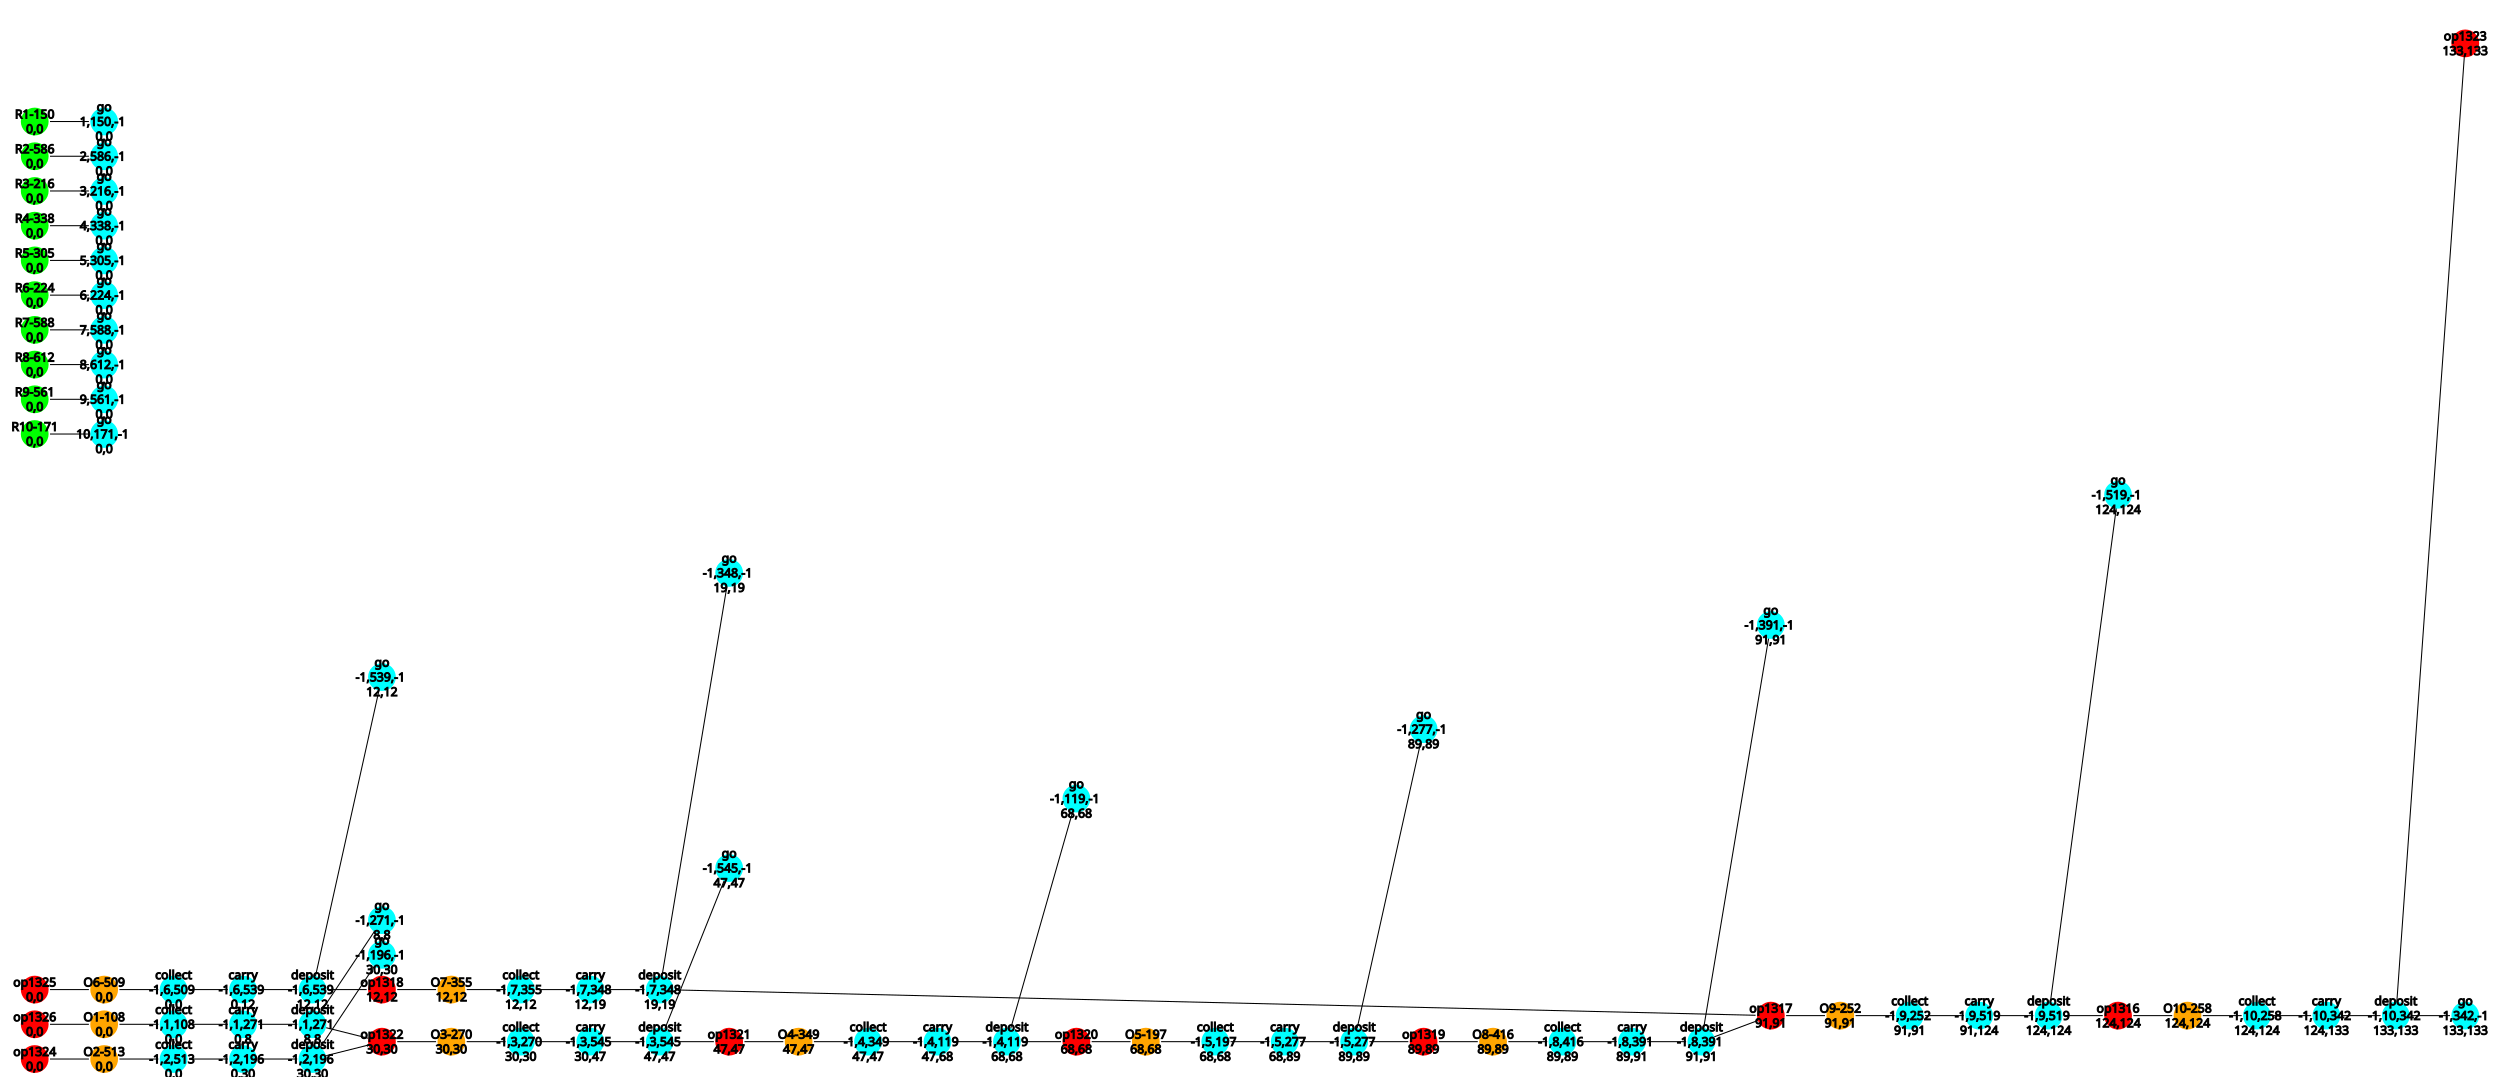
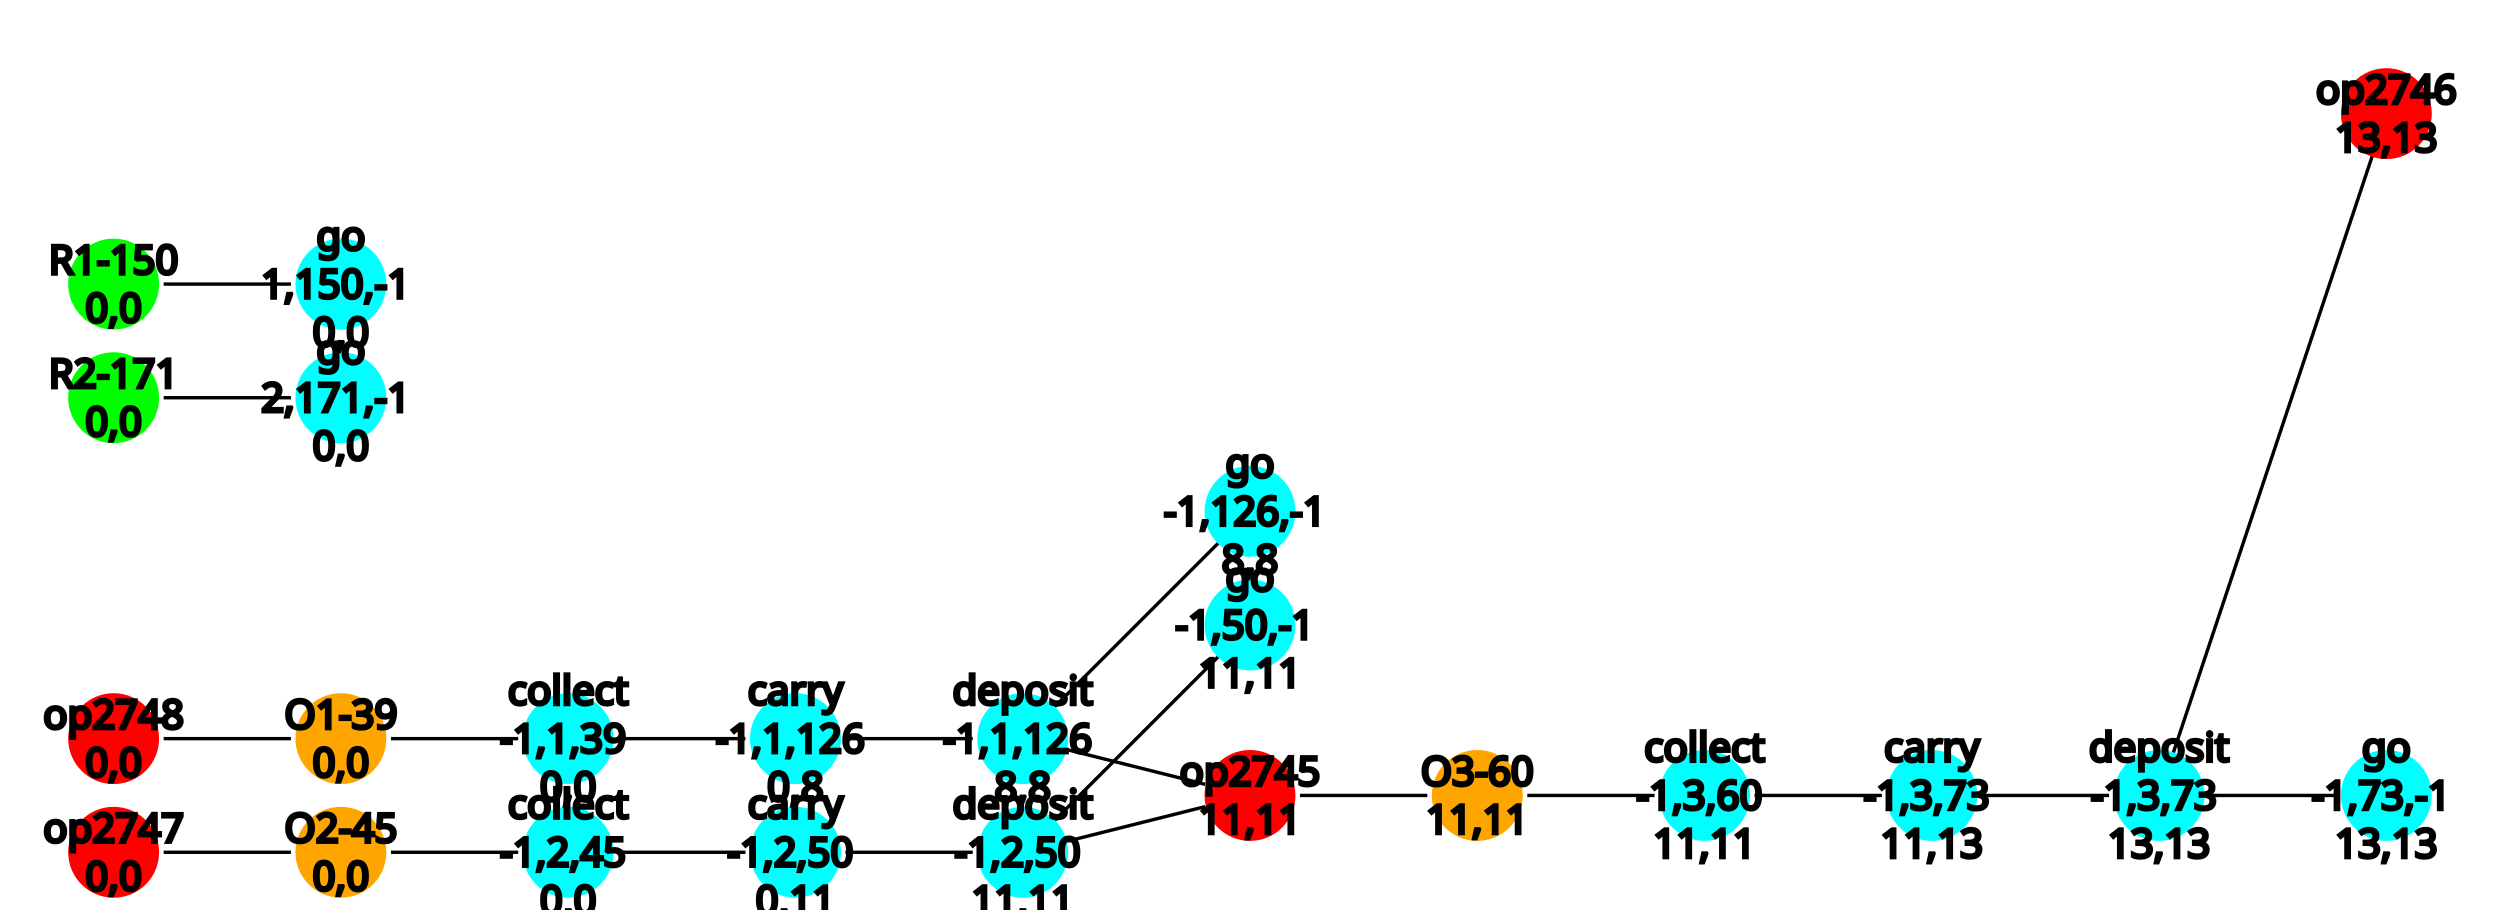
- <svg xmlns="http://www.w3.org/2000/svg" version="1.2" width="720mm" height="310mm" viewBox="0 0 720 310" stroke="none" fill="#000000" stroke-width="0.3" font-size="3.88">
+ <svg xmlns="http://www.w3.org/2000/svg" version="1.2" width="220mm" height="80mm" viewBox="0 0 220 80" stroke="none" fill="#000000" stroke-width="0.3" font-size="3.88">
  <defs>
    <marker id="arrow" markerWidth="15" markerHeight="7" refX="5" refY="3.5" orient="auto" markerUnits="strokeWidth">
      <path d="M0,0 L15,3.5 L0,7 z" stroke="context-stroke" fill="context-stroke" />
    </marker>
  </defs>
-   <g stroke="#000000" id="img-3f3a3d2e-1">
-     <g transform="translate(20,295)">
-       <path fill="none" d="M-5.6,0 L 5.6 0" class="primitive" />
-     </g>
-     <g transform="translate(20,285)">
-       <path fill="none" d="M-5.6,0 L 5.6 0" class="primitive" />
-     </g>
-     <g transform="translate(20,305)">
-       <path fill="none" d="M-5.6,0 L 5.6 0" class="primitive" />
-     </g>
-     <g transform="translate(700,292.5)">
-       <path fill="none" d="M-5.6,0 L 5.6 0" class="primitive" />
-     </g>
-     <g transform="translate(700,152.5)">
-       <path fill="none" d="M-9.84,137.8 L 9.84 -137.8" class="primitive" />
-     </g>
-     <g transform="translate(680,292.5)">
-       <path fill="none" d="M-5.6,0 L 5.6 0" class="primitive" />
-     </g>
-     <g transform="translate(660,292.5)">
-       <path fill="none" d="M-5.6,0 L 5.6 0" class="primitive" />
-     </g>
-     <g transform="translate(100,290)">
-       <path fill="none" d="M-8.61,12.91 L 8.61 -12.91" class="primitive" />
-     </g>
-     <g transform="translate(100,302.5)">
+   <g stroke="#000000" id="img-39bea305-1">
+     <g transform="translate(20,65)">
+       <path fill="none" d="M-5.6,0 L 5.6 0" class="primitive" />
+     </g>
+     <g transform="translate(20,75)">
+       <path fill="none" d="M-5.6,0 L 5.6 0" class="primitive" />
+     </g>
+     <g transform="translate(200,70)">
+       <path fill="none" d="M-5.6,0 L 5.6 0" class="primitive" />
+     </g>
+     <g transform="translate(200,40)">
+       <path fill="none" d="M-9.28,27.83 L 9.28 -27.83" class="primitive" />
+     </g>
+     <g transform="translate(180,70)">
+       <path fill="none" d="M-5.6,0 L 5.6 0" class="primitive" />
+     </g>
+     <g transform="translate(160,70)">
+       <path fill="none" d="M-5.6,0 L 5.6 0" class="primitive" />
+     </g>
+     <g transform="translate(100,65)">
+       <path fill="none" d="M-8.03,8.03 L 8.03 -8.03" class="primitive" />
+     </g>
+     <g transform="translate(100,72.5)">
      <path fill="none" d="M-6.06,1.52 L 6.06 -1.52" class="primitive" />
    </g>
-     <g transform="translate(80,305)">
-       <path fill="none" d="M-5.6,0 L 5.6 0" class="primitive" />
-     </g>
-     <g transform="translate(60,305)">
-       <path fill="none" d="M-5.6,0 L 5.6 0" class="primitive" />
-     </g>
-     <g transform="translate(100,280)">
-       <path fill="none" d="M-8.61,12.91 L 8.61 -12.91" class="primitive" />
-     </g>
-     <g transform="translate(100,297.5)">
+     <g transform="translate(80,75)">
+       <path fill="none" d="M-5.6,0 L 5.6 0" class="primitive" />
+     </g>
+     <g transform="translate(60,75)">
+       <path fill="none" d="M-5.6,0 L 5.6 0" class="primitive" />
+     </g>
+     <g transform="translate(100,55)">
+       <path fill="none" d="M-8.03,8.03 L 8.03 -8.03" class="primitive" />
+     </g>
+     <g transform="translate(100,67.5)">
      <path fill="none" d="M-6.06,-1.52 L 6.06 1.52" class="primitive" />
    </g>
-     <g transform="translate(80,295)">
-       <path fill="none" d="M-5.6,0 L 5.6 0" class="primitive" />
-     </g>
-     <g transform="translate(60,295)">
-       <path fill="none" d="M-5.6,0 L 5.6 0" class="primitive" />
-     </g>
-     <g transform="translate(200,275)">
-       <path fill="none" d="M-9.14,22.84 L 9.14 -22.84" class="primitive" />
-     </g>
-     <g transform="translate(200,300)">
-       <path fill="none" d="M-5.6,0 L 5.6 0" class="primitive" />
-     </g>
-     <g transform="translate(180,300)">
-       <path fill="none" d="M-5.6,0 L 5.6 0" class="primitive" />
-     </g>
-     <g transform="translate(160,300)">
-       <path fill="none" d="M-5.6,0 L 5.6 0" class="primitive" />
-     </g>
-     <g transform="translate(300,265)">
-       <path fill="none" d="M-9.38,32.82 L 9.38 -32.82" class="primitive" />
-     </g>
-     <g transform="translate(300,300)">
-       <path fill="none" d="M-5.6,0 L 5.6 0" class="primitive" />
-     </g>
-     <g transform="translate(280,300)">
-       <path fill="none" d="M-5.6,0 L 5.6 0" class="primitive" />
-     </g>
-     <g transform="translate(260,300)">
-       <path fill="none" d="M-5.6,0 L 5.6 0" class="primitive" />
-     </g>
-     <g transform="translate(400,255)">
-       <path fill="none" d="M-9.51,42.81 L 9.51 -42.81" class="primitive" />
-     </g>
-     <g transform="translate(400,300)">
-       <path fill="none" d="M-5.6,0 L 5.6 0" class="primitive" />
-     </g>
-     <g transform="translate(380,300)">
-       <path fill="none" d="M-5.6,0 L 5.6 0" class="primitive" />
-     </g>
-     <g transform="translate(360,300)">
-       <path fill="none" d="M-5.6,0 L 5.6 0" class="primitive" />
-     </g>
-     <g transform="translate(100,240)">
-       <path fill="none" d="M-9.51,42.81 L 9.51 -42.81" class="primitive" />
-     </g>
-     <g transform="translate(100,285)">
-       <path fill="none" d="M-5.6,0 L 5.6 0" class="primitive" />
-     </g>
-     <g transform="translate(80,285)">
-       <path fill="none" d="M-5.6,0 L 5.6 0" class="primitive" />
-     </g>
-     <g transform="translate(60,285)">
-       <path fill="none" d="M-5.6,0 L 5.6 0" class="primitive" />
-     </g>
-     <g transform="translate(500,240)">
-       <path fill="none" d="M-9.63,57.81 L 9.63 -57.81" class="primitive" />
-     </g>
-     <g transform="translate(500,296.25)">
-       <path fill="none" d="M-6.48,2.43 L 6.48 -2.43" class="primitive" />
-     </g>
-     <g transform="translate(480,300)">
-       <path fill="none" d="M-5.6,0 L 5.6 0" class="primitive" />
-     </g>
-     <g transform="translate(460,300)">
-       <path fill="none" d="M-5.6,0 L 5.6 0" class="primitive" />
-     </g>
-     <g transform="translate(200,225)">
-       <path fill="none" d="M-9.63,57.81 L 9.63 -57.81" class="primitive" />
-     </g>
-     <g transform="translate(350,288.75)">
-       <path fill="none" d="M-155.6,-3.65 L 155.6 3.65" class="primitive" />
-     </g>
-     <g transform="translate(180,285)">
-       <path fill="none" d="M-5.6,0 L 5.6 0" class="primitive" />
-     </g>
-     <g transform="translate(160,285)">
-       <path fill="none" d="M-5.6,0 L 5.6 0" class="primitive" />
-     </g>
-     <g transform="translate(600,217.5)">
-       <path fill="none" d="M-9.71,72.8 L 9.71 -72.8" class="primitive" />
-     </g>
-     <g transform="translate(600,292.5)">
-       <path fill="none" d="M-5.6,0 L 5.6 0" class="primitive" />
-     </g>
-     <g transform="translate(580,292.5)">
-       <path fill="none" d="M-5.6,0 L 5.6 0" class="primitive" />
-     </g>
-     <g transform="translate(560,292.5)">
-       <path fill="none" d="M-5.6,0 L 5.6 0" class="primitive" />
-     </g>
-     <g transform="translate(20,125)">
-       <path fill="none" d="M-5.6,0 L 5.6 0" class="primitive" />
-     </g>
-     <g transform="translate(20,115)">
-       <path fill="none" d="M-5.6,0 L 5.6 0" class="primitive" />
-     </g>
-     <g transform="translate(20,105)">
-       <path fill="none" d="M-5.6,0 L 5.6 0" class="primitive" />
-     </g>
-     <g transform="translate(20,95)">
-       <path fill="none" d="M-5.6,0 L 5.6 0" class="primitive" />
-     </g>
-     <g transform="translate(20,85)">
-       <path fill="none" d="M-5.6,0 L 5.6 0" class="primitive" />
-     </g>
-     <g transform="translate(20,75)">
-       <path fill="none" d="M-5.6,0 L 5.6 0" class="primitive" />
-     </g>
-     <g transform="translate(20,65)">
-       <path fill="none" d="M-5.6,0 L 5.6 0" class="primitive" />
-     </g>
-     <g transform="translate(20,55)">
-       <path fill="none" d="M-5.6,0 L 5.6 0" class="primitive" />
-     </g>
-     <g transform="translate(20,45)">
+     <g transform="translate(80,65)">
+       <path fill="none" d="M-5.6,0 L 5.6 0" class="primitive" />
+     </g>
+     <g transform="translate(60,65)">
      <path fill="none" d="M-5.6,0 L 5.6 0" class="primitive" />
    </g>
    <g transform="translate(20,35)">
      <path fill="none" d="M-5.6,0 L 5.6 0" class="primitive" />
    </g>
-     <g transform="translate(640,292.5)">
-       <path fill="none" d="M-5.6,0 L 5.6 0" class="primitive" />
-     </g>
-     <g transform="translate(540,292.5)">
-       <path fill="none" d="M-5.6,0 L 5.6 0" class="primitive" />
-     </g>
-     <g transform="translate(440,300)">
-       <path fill="none" d="M-5.6,0 L 5.6 0" class="primitive" />
-     </g>
-     <g transform="translate(140,285)">
-       <path fill="none" d="M-5.6,0 L 5.6 0" class="primitive" />
-     </g>
-     <g transform="translate(40,285)">
-       <path fill="none" d="M-5.6,0 L 5.6 0" class="primitive" />
-     </g>
-     <g transform="translate(340,300)">
-       <path fill="none" d="M-5.6,0 L 5.6 0" class="primitive" />
-     </g>
-     <g transform="translate(240,300)">
-       <path fill="none" d="M-5.6,0 L 5.6 0" class="primitive" />
-     </g>
-     <g transform="translate(140,300)">
-       <path fill="none" d="M-5.6,0 L 5.6 0" class="primitive" />
-     </g>
-     <g transform="translate(40,305)">
-       <path fill="none" d="M-5.6,0 L 5.6 0" class="primitive" />
-     </g>
-     <g transform="translate(40,295)">
-       <path fill="none" d="M-5.6,0 L 5.6 0" class="primitive" />
-     </g>
-     <g transform="translate(120,300)">
-       <path fill="none" d="M-5.6,0 L 5.6 0" class="primitive" />
-     </g>
-     <g transform="translate(220,300)">
-       <path fill="none" d="M-5.6,0 L 5.6 0" class="primitive" />
-     </g>
-     <g transform="translate(320,300)">
-       <path fill="none" d="M-5.6,0 L 5.6 0" class="primitive" />
-     </g>
-     <g transform="translate(420,300)">
-       <path fill="none" d="M-5.6,0 L 5.6 0" class="primitive" />
-     </g>
-     <g transform="translate(120,285)">
-       <path fill="none" d="M-5.6,0 L 5.6 0" class="primitive" />
-     </g>
-     <g transform="translate(520,292.5)">
-       <path fill="none" d="M-5.6,0 L 5.6 0" class="primitive" />
-     </g>
-     <g transform="translate(620,292.5)">
-       <path fill="none" d="M-5.6,0 L 5.6 0" class="primitive" />
-     </g>
-   </g>
-   <g fill="#FF0000" id="img-3f3a3d2e-2">
-     <g transform="translate(10,295)">
-       <circle cx="0" cy="0" r="4" class="primitive" />
-     </g>
-   </g>
-   <g fill="#FF0000" id="img-3f3a3d2e-3">
-     <g transform="translate(10,285)">
-       <circle cx="0" cy="0" r="4" class="primitive" />
-     </g>
-   </g>
-   <g fill="#FF0000" id="img-3f3a3d2e-4">
-     <g transform="translate(10,305)">
-       <circle cx="0" cy="0" r="4" class="primitive" />
-     </g>
-   </g>
-   <g fill="#00FFFF" id="img-3f3a3d2e-5">
-     <g transform="translate(710,292.5)">
-       <circle cx="0" cy="0" r="4" class="primitive" />
-     </g>
-   </g>
-   <g fill="#00FFFF" id="img-3f3a3d2e-6">
-     <g transform="translate(690,292.5)">
-       <circle cx="0" cy="0" r="4" class="primitive" />
-     </g>
-   </g>
-   <g fill="#00FFFF" id="img-3f3a3d2e-7">
-     <g transform="translate(670,292.5)">
-       <circle cx="0" cy="0" r="4" class="primitive" />
-     </g>
-   </g>
-   <g fill="#00FFFF" id="img-3f3a3d2e-8">
-     <g transform="translate(650,292.5)">
-       <circle cx="0" cy="0" r="4" class="primitive" />
-     </g>
-   </g>
-   <g fill="#00FFFF" id="img-3f3a3d2e-9">
-     <g transform="translate(110,275)">
-       <circle cx="0" cy="0" r="4" class="primitive" />
-     </g>
-   </g>
-   <g fill="#00FFFF" id="img-3f3a3d2e-10">
-     <g transform="translate(90,305)">
-       <circle cx="0" cy="0" r="4" class="primitive" />
-     </g>
-   </g>
-   <g fill="#00FFFF" id="img-3f3a3d2e-11">
-     <g transform="translate(70,305)">
-       <circle cx="0" cy="0" r="4" class="primitive" />
-     </g>
-   </g>
-   <g fill="#00FFFF" id="img-3f3a3d2e-12">
-     <g transform="translate(50,305)">
-       <circle cx="0" cy="0" r="4" class="primitive" />
-     </g>
-   </g>
-   <g fill="#00FFFF" id="img-3f3a3d2e-13">
-     <g transform="translate(110,265)">
-       <circle cx="0" cy="0" r="4" class="primitive" />
-     </g>
-   </g>
-   <g fill="#00FFFF" id="img-3f3a3d2e-14">
-     <g transform="translate(90,295)">
-       <circle cx="0" cy="0" r="4" class="primitive" />
-     </g>
-   </g>
-   <g fill="#00FFFF" id="img-3f3a3d2e-15">
-     <g transform="translate(70,295)">
-       <circle cx="0" cy="0" r="4" class="primitive" />
-     </g>
-   </g>
-   <g fill="#00FFFF" id="img-3f3a3d2e-16">
-     <g transform="translate(50,295)">
-       <circle cx="0" cy="0" r="4" class="primitive" />
-     </g>
-   </g>
-   <g fill="#00FFFF" id="img-3f3a3d2e-17">
-     <g transform="translate(210,250)">
-       <circle cx="0" cy="0" r="4" class="primitive" />
-     </g>
-   </g>
-   <g fill="#00FFFF" id="img-3f3a3d2e-18">
-     <g transform="translate(190,300)">
-       <circle cx="0" cy="0" r="4" class="primitive" />
-     </g>
-   </g>
-   <g fill="#00FFFF" id="img-3f3a3d2e-19">
-     <g transform="translate(170,300)">
-       <circle cx="0" cy="0" r="4" class="primitive" />
-     </g>
-   </g>
-   <g fill="#00FFFF" id="img-3f3a3d2e-20">
-     <g transform="translate(150,300)">
-       <circle cx="0" cy="0" r="4" class="primitive" />
-     </g>
-   </g>
-   <g fill="#00FFFF" id="img-3f3a3d2e-21">
-     <g transform="translate(310,230)">
-       <circle cx="0" cy="0" r="4" class="primitive" />
-     </g>
-   </g>
-   <g fill="#00FFFF" id="img-3f3a3d2e-22">
-     <g transform="translate(290,300)">
-       <circle cx="0" cy="0" r="4" class="primitive" />
-     </g>
-   </g>
-   <g fill="#00FFFF" id="img-3f3a3d2e-23">
-     <g transform="translate(270,300)">
-       <circle cx="0" cy="0" r="4" class="primitive" />
-     </g>
-   </g>
-   <g fill="#00FFFF" id="img-3f3a3d2e-24">
-     <g transform="translate(250,300)">
-       <circle cx="0" cy="0" r="4" class="primitive" />
-     </g>
-   </g>
-   <g fill="#00FFFF" id="img-3f3a3d2e-25">
-     <g transform="translate(410,210)">
-       <circle cx="0" cy="0" r="4" class="primitive" />
-     </g>
-   </g>
-   <g fill="#00FFFF" id="img-3f3a3d2e-26">
-     <g transform="translate(390,300)">
-       <circle cx="0" cy="0" r="4" class="primitive" />
-     </g>
-   </g>
-   <g fill="#00FFFF" id="img-3f3a3d2e-27">
-     <g transform="translate(370,300)">
-       <circle cx="0" cy="0" r="4" class="primitive" />
-     </g>
-   </g>
-   <g fill="#00FFFF" id="img-3f3a3d2e-28">
-     <g transform="translate(350,300)">
-       <circle cx="0" cy="0" r="4" class="primitive" />
-     </g>
-   </g>
-   <g fill="#00FFFF" id="img-3f3a3d2e-29">
-     <g transform="translate(110,195)">
-       <circle cx="0" cy="0" r="4" class="primitive" />
-     </g>
-   </g>
-   <g fill="#00FFFF" id="img-3f3a3d2e-30">
-     <g transform="translate(90,285)">
-       <circle cx="0" cy="0" r="4" class="primitive" />
-     </g>
-   </g>
-   <g fill="#00FFFF" id="img-3f3a3d2e-31">
-     <g transform="translate(70,285)">
-       <circle cx="0" cy="0" r="4" class="primitive" />
-     </g>
-   </g>
-   <g fill="#00FFFF" id="img-3f3a3d2e-32">
-     <g transform="translate(50,285)">
-       <circle cx="0" cy="0" r="4" class="primitive" />
-     </g>
-   </g>
-   <g fill="#00FFFF" id="img-3f3a3d2e-33">
-     <g transform="translate(510,180)">
-       <circle cx="0" cy="0" r="4" class="primitive" />
-     </g>
-   </g>
-   <g fill="#00FFFF" id="img-3f3a3d2e-34">
-     <g transform="translate(490,300)">
-       <circle cx="0" cy="0" r="4" class="primitive" />
-     </g>
-   </g>
-   <g fill="#00FFFF" id="img-3f3a3d2e-35">
-     <g transform="translate(470,300)">
-       <circle cx="0" cy="0" r="4" class="primitive" />
-     </g>
-   </g>
-   <g fill="#00FFFF" id="img-3f3a3d2e-36">
-     <g transform="translate(450,300)">
-       <circle cx="0" cy="0" r="4" class="primitive" />
-     </g>
-   </g>
-   <g fill="#00FFFF" id="img-3f3a3d2e-37">
-     <g transform="translate(210,165)">
-       <circle cx="0" cy="0" r="4" class="primitive" />
-     </g>
-   </g>
-   <g fill="#00FFFF" id="img-3f3a3d2e-38">
-     <g transform="translate(190,285)">
-       <circle cx="0" cy="0" r="4" class="primitive" />
-     </g>
-   </g>
-   <g fill="#00FFFF" id="img-3f3a3d2e-39">
-     <g transform="translate(170,285)">
-       <circle cx="0" cy="0" r="4" class="primitive" />
-     </g>
-   </g>
-   <g fill="#00FFFF" id="img-3f3a3d2e-40">
-     <g transform="translate(150,285)">
-       <circle cx="0" cy="0" r="4" class="primitive" />
-     </g>
-   </g>
-   <g fill="#00FFFF" id="img-3f3a3d2e-41">
-     <g transform="translate(610,142.5)">
-       <circle cx="0" cy="0" r="4" class="primitive" />
-     </g>
-   </g>
-   <g fill="#00FFFF" id="img-3f3a3d2e-42">
-     <g transform="translate(590,292.5)">
-       <circle cx="0" cy="0" r="4" class="primitive" />
-     </g>
-   </g>
-   <g fill="#00FFFF" id="img-3f3a3d2e-43">
-     <g transform="translate(570,292.5)">
-       <circle cx="0" cy="0" r="4" class="primitive" />
-     </g>
-   </g>
-   <g fill="#00FFFF" id="img-3f3a3d2e-44">
-     <g transform="translate(550,292.5)">
-       <circle cx="0" cy="0" r="4" class="primitive" />
-     </g>
-   </g>
-   <g fill="#00FFFF" id="img-3f3a3d2e-45">
-     <g transform="translate(30,125)">
-       <circle cx="0" cy="0" r="4" class="primitive" />
-     </g>
-   </g>
-   <g fill="#00FF00" id="img-3f3a3d2e-46">
-     <g transform="translate(10,125)">
-       <circle cx="0" cy="0" r="4" class="primitive" />
-     </g>
-   </g>
-   <g fill="#00FFFF" id="img-3f3a3d2e-47">
-     <g transform="translate(30,115)">
-       <circle cx="0" cy="0" r="4" class="primitive" />
-     </g>
-   </g>
-   <g fill="#00FF00" id="img-3f3a3d2e-48">
-     <g transform="translate(10,115)">
-       <circle cx="0" cy="0" r="4" class="primitive" />
-     </g>
-   </g>
-   <g fill="#00FFFF" id="img-3f3a3d2e-49">
-     <g transform="translate(30,105)">
-       <circle cx="0" cy="0" r="4" class="primitive" />
-     </g>
-   </g>
-   <g fill="#00FF00" id="img-3f3a3d2e-50">
-     <g transform="translate(10,105)">
-       <circle cx="0" cy="0" r="4" class="primitive" />
-     </g>
-   </g>
-   <g fill="#00FFFF" id="img-3f3a3d2e-51">
-     <g transform="translate(30,95)">
-       <circle cx="0" cy="0" r="4" class="primitive" />
-     </g>
-   </g>
-   <g fill="#00FF00" id="img-3f3a3d2e-52">
-     <g transform="translate(10,95)">
-       <circle cx="0" cy="0" r="4" class="primitive" />
-     </g>
-   </g>
-   <g fill="#00FFFF" id="img-3f3a3d2e-53">
-     <g transform="translate(30,85)">
-       <circle cx="0" cy="0" r="4" class="primitive" />
-     </g>
-   </g>
-   <g fill="#00FF00" id="img-3f3a3d2e-54">
-     <g transform="translate(10,85)">
-       <circle cx="0" cy="0" r="4" class="primitive" />
-     </g>
-   </g>
-   <g fill="#00FFFF" id="img-3f3a3d2e-55">
+     <g transform="translate(20,25)">
+       <path fill="none" d="M-5.6,0 L 5.6 0" class="primitive" />
+     </g>
+     <g transform="translate(140,70)">
+       <path fill="none" d="M-5.6,0 L 5.6 0" class="primitive" />
+     </g>
+     <g transform="translate(40,75)">
+       <path fill="none" d="M-5.6,0 L 5.6 0" class="primitive" />
+     </g>
+     <g transform="translate(40,65)">
+       <path fill="none" d="M-5.6,0 L 5.6 0" class="primitive" />
+     </g>
+     <g transform="translate(120,70)">
+       <path fill="none" d="M-5.6,0 L 5.6 0" class="primitive" />
+     </g>
+   </g>
+   <g fill="#FF0000" id="img-39bea305-2">
+     <g transform="translate(10,65)">
+       <circle cx="0" cy="0" r="4" class="primitive" />
+     </g>
+   </g>
+   <g fill="#FF0000" id="img-39bea305-3">
+     <g transform="translate(10,75)">
+       <circle cx="0" cy="0" r="4" class="primitive" />
+     </g>
+   </g>
+   <g fill="#00FFFF" id="img-39bea305-4">
+     <g transform="translate(210,70)">
+       <circle cx="0" cy="0" r="4" class="primitive" />
+     </g>
+   </g>
+   <g fill="#00FFFF" id="img-39bea305-5">
+     <g transform="translate(190,70)">
+       <circle cx="0" cy="0" r="4" class="primitive" />
+     </g>
+   </g>
+   <g fill="#00FFFF" id="img-39bea305-6">
+     <g transform="translate(170,70)">
+       <circle cx="0" cy="0" r="4" class="primitive" />
+     </g>
+   </g>
+   <g fill="#00FFFF" id="img-39bea305-7">
+     <g transform="translate(150,70)">
+       <circle cx="0" cy="0" r="4" class="primitive" />
+     </g>
+   </g>
+   <g fill="#00FFFF" id="img-39bea305-8">
+     <g transform="translate(110,55)">
+       <circle cx="0" cy="0" r="4" class="primitive" />
+     </g>
+   </g>
+   <g fill="#00FFFF" id="img-39bea305-9">
+     <g transform="translate(90,75)">
+       <circle cx="0" cy="0" r="4" class="primitive" />
+     </g>
+   </g>
+   <g fill="#00FFFF" id="img-39bea305-10">
+     <g transform="translate(70,75)">
+       <circle cx="0" cy="0" r="4" class="primitive" />
+     </g>
+   </g>
+   <g fill="#00FFFF" id="img-39bea305-11">
+     <g transform="translate(50,75)">
+       <circle cx="0" cy="0" r="4" class="primitive" />
+     </g>
+   </g>
+   <g fill="#00FFFF" id="img-39bea305-12">
+     <g transform="translate(110,45)">
+       <circle cx="0" cy="0" r="4" class="primitive" />
+     </g>
+   </g>
+   <g fill="#00FFFF" id="img-39bea305-13">
+     <g transform="translate(90,65)">
+       <circle cx="0" cy="0" r="4" class="primitive" />
+     </g>
+   </g>
+   <g fill="#00FFFF" id="img-39bea305-14">
+     <g transform="translate(70,65)">
+       <circle cx="0" cy="0" r="4" class="primitive" />
+     </g>
+   </g>
+   <g fill="#00FFFF" id="img-39bea305-15">
+     <g transform="translate(50,65)">
+       <circle cx="0" cy="0" r="4" class="primitive" />
+     </g>
+   </g>
+   <g fill="#00FFFF" id="img-39bea305-16">
+     <g transform="translate(30,35)">
+       <circle cx="0" cy="0" r="4" class="primitive" />
+     </g>
+   </g>
+   <g fill="#00FF00" id="img-39bea305-17">
+     <g transform="translate(10,35)">
+       <circle cx="0" cy="0" r="4" class="primitive" />
+     </g>
+   </g>
+   <g fill="#00FFFF" id="img-39bea305-18">
+     <g transform="translate(30,25)">
+       <circle cx="0" cy="0" r="4" class="primitive" />
+     </g>
+   </g>
+   <g fill="#00FF00" id="img-39bea305-19">
+     <g transform="translate(10,25)">
+       <circle cx="0" cy="0" r="4" class="primitive" />
+     </g>
+   </g>
+   <g fill="#FFA500" id="img-39bea305-20">
+     <g transform="translate(130,70)">
+       <circle cx="0" cy="0" r="4" class="primitive" />
+     </g>
+   </g>
+   <g fill="#FFA500" id="img-39bea305-21">
    <g transform="translate(30,75)">
      <circle cx="0" cy="0" r="4" class="primitive" />
    </g>
  </g>
-   <g fill="#00FF00" id="img-3f3a3d2e-56">
+   <g fill="#FFA500" id="img-39bea305-22">
+     <g transform="translate(30,65)">
+       <circle cx="0" cy="0" r="4" class="primitive" />
+     </g>
+   </g>
+   <g fill="#FF0000" id="img-39bea305-23">
+     <g transform="translate(210,10)">
+       <circle cx="0" cy="0" r="4" class="primitive" />
+     </g>
+   </g>
+   <g fill="#FF0000" id="img-39bea305-24">
+     <g transform="translate(110,70)">
+       <circle cx="0" cy="0" r="4" class="primitive" />
+     </g>
+   </g>
+   <g font-family="futura" font-size="3.53" stroke="#000000" id="img-39bea305-25">
+     <g transform="translate(10,65)">
+       <g class="primitive">
+         <text text-anchor="middle" dy="-0.25em">op2748<tspan x="0" dy="1.2em">0,0</tspan>
+         </text>
+       </g>
+     </g>
    <g transform="translate(10,75)">
-       <circle cx="0" cy="0" r="4" class="primitive" />
-     </g>
-   </g>
-   <g fill="#00FFFF" id="img-3f3a3d2e-57">
-     <g transform="translate(30,65)">
-       <circle cx="0" cy="0" r="4" class="primitive" />
-     </g>
-   </g>
-   <g fill="#00FF00" id="img-3f3a3d2e-58">
-     <g transform="translate(10,65)">
-       <circle cx="0" cy="0" r="4" class="primitive" />
-     </g>
-   </g>
-   <g fill="#00FFFF" id="img-3f3a3d2e-59">
-     <g transform="translate(30,55)">
-       <circle cx="0" cy="0" r="4" class="primitive" />
-     </g>
-   </g>
-   <g fill="#00FF00" id="img-3f3a3d2e-60">
-     <g transform="translate(10,55)">
-       <circle cx="0" cy="0" r="4" class="primitive" />
-     </g>
-   </g>
-   <g fill="#00FFFF" id="img-3f3a3d2e-61">
-     <g transform="translate(30,45)">
-       <circle cx="0" cy="0" r="4" class="primitive" />
-     </g>
-   </g>
-   <g fill="#00FF00" id="img-3f3a3d2e-62">
-     <g transform="translate(10,45)">
-       <circle cx="0" cy="0" r="4" class="primitive" />
-     </g>
-   </g>
-   <g fill="#00FFFF" id="img-3f3a3d2e-63">
+       <g class="primitive">
+         <text text-anchor="middle" dy="-0.25em">op2747<tspan x="0" dy="1.2em">0,0</tspan>
+         </text>
+       </g>
+     </g>
+     <g transform="translate(210,70)">
+       <g class="primitive">
+         <text text-anchor="middle" dy="-0.85em">go<tspan x="0" dy="1.2em">-1,73,-1</tspan>
+           <tspan x="0" dy="1.2em">13,13</tspan>
+         </text>
+       </g>
+     </g>
+     <g transform="translate(190,70)">
+       <g class="primitive">
+         <text text-anchor="middle" dy="-0.85em">deposit<tspan x="0" dy="1.2em">-1,3,73</tspan>
+           <tspan x="0" dy="1.2em">13,13</tspan>
+         </text>
+       </g>
+     </g>
+     <g transform="translate(170,70)">
+       <g class="primitive">
+         <text text-anchor="middle" dy="-0.85em">carry<tspan x="0" dy="1.2em">-1,3,73</tspan>
+           <tspan x="0" dy="1.2em">11,13</tspan>
+         </text>
+       </g>
+     </g>
+     <g transform="translate(150,70)">
+       <g class="primitive">
+         <text text-anchor="middle" dy="-0.85em">collect<tspan x="0" dy="1.2em">-1,3,60</tspan>
+           <tspan x="0" dy="1.2em">11,11</tspan>
+         </text>
+       </g>
+     </g>
+     <g transform="translate(110,55)">
+       <g class="primitive">
+         <text text-anchor="middle" dy="-0.85em">go<tspan x="0" dy="1.2em">-1,50,-1</tspan>
+           <tspan x="0" dy="1.2em">11,11</tspan>
+         </text>
+       </g>
+     </g>
+     <g transform="translate(90,75)">
+       <g class="primitive">
+         <text text-anchor="middle" dy="-0.85em">deposit<tspan x="0" dy="1.2em">-1,2,50</tspan>
+           <tspan x="0" dy="1.2em">11,11</tspan>
+         </text>
+       </g>
+     </g>
+     <g transform="translate(70,75)">
+       <g class="primitive">
+         <text text-anchor="middle" dy="-0.85em">carry<tspan x="0" dy="1.2em">-1,2,50</tspan>
+           <tspan x="0" dy="1.2em">0,11</tspan>
+         </text>
+       </g>
+     </g>
+     <g transform="translate(50,75)">
+       <g class="primitive">
+         <text text-anchor="middle" dy="-0.85em">collect<tspan x="0" dy="1.2em">-1,2,45</tspan>
+           <tspan x="0" dy="1.2em">0,0</tspan>
+         </text>
+       </g>
+     </g>
+     <g transform="translate(110,45)">
+       <g class="primitive">
+         <text text-anchor="middle" dy="-0.85em">go<tspan x="0" dy="1.2em">-1,126,-1</tspan>
+           <tspan x="0" dy="1.2em">8,8</tspan>
+         </text>
+       </g>
+     </g>
+     <g transform="translate(90,65)">
+       <g class="primitive">
+         <text text-anchor="middle" dy="-0.85em">deposit<tspan x="0" dy="1.2em">-1,1,126</tspan>
+           <tspan x="0" dy="1.2em">8,8</tspan>
+         </text>
+       </g>
+     </g>
+     <g transform="translate(70,65)">
+       <g class="primitive">
+         <text text-anchor="middle" dy="-0.85em">carry<tspan x="0" dy="1.2em">-1,1,126</tspan>
+           <tspan x="0" dy="1.2em">0,8</tspan>
+         </text>
+       </g>
+     </g>
+     <g transform="translate(50,65)">
+       <g class="primitive">
+         <text text-anchor="middle" dy="-0.85em">collect<tspan x="0" dy="1.2em">-1,1,39</tspan>
+           <tspan x="0" dy="1.2em">0,0</tspan>
+         </text>
+       </g>
+     </g>
    <g transform="translate(30,35)">
-       <circle cx="0" cy="0" r="4" class="primitive" />
-     </g>
-   </g>
-   <g fill="#00FF00" id="img-3f3a3d2e-64">
+       <g class="primitive">
+         <text text-anchor="middle" dy="-0.85em">go<tspan x="0" dy="1.2em">2,171,-1</tspan>
+           <tspan x="0" dy="1.2em">0,0</tspan>
+         </text>
+       </g>
+     </g>
    <g transform="translate(10,35)">
-       <circle cx="0" cy="0" r="4" class="primitive" />
-     </g>
-   </g>
-   <g fill="#FFA500" id="img-3f3a3d2e-65">
-     <g transform="translate(630,292.5)">
-       <circle cx="0" cy="0" r="4" class="primitive" />
-     </g>
-   </g>
-   <g fill="#FFA500" id="img-3f3a3d2e-66">
-     <g transform="translate(530,292.5)">
-       <circle cx="0" cy="0" r="4" class="primitive" />
-     </g>
-   </g>
-   <g fill="#FFA500" id="img-3f3a3d2e-67">
-     <g transform="translate(430,300)">
-       <circle cx="0" cy="0" r="4" class="primitive" />
-     </g>
-   </g>
-   <g fill="#FFA500" id="img-3f3a3d2e-68">
-     <g transform="translate(130,285)">
-       <circle cx="0" cy="0" r="4" class="primitive" />
-     </g>
-   </g>
-   <g fill="#FFA500" id="img-3f3a3d2e-69">
-     <g transform="translate(30,285)">
-       <circle cx="0" cy="0" r="4" class="primitive" />
-     </g>
-   </g>
-   <g fill="#FFA500" id="img-3f3a3d2e-70">
-     <g transform="translate(330,300)">
-       <circle cx="0" cy="0" r="4" class="primitive" />
-     </g>
-   </g>
-   <g fill="#FFA500" id="img-3f3a3d2e-71">
-     <g transform="translate(230,300)">
-       <circle cx="0" cy="0" r="4" class="primitive" />
-     </g>
-   </g>
-   <g fill="#FFA500" id="img-3f3a3d2e-72">
-     <g transform="translate(130,300)">
-       <circle cx="0" cy="0" r="4" class="primitive" />
-     </g>
-   </g>
-   <g fill="#FFA500" id="img-3f3a3d2e-73">
-     <g transform="translate(30,305)">
-       <circle cx="0" cy="0" r="4" class="primitive" />
-     </g>
-   </g>
-   <g fill="#FFA500" id="img-3f3a3d2e-74">
-     <g transform="translate(30,295)">
-       <circle cx="0" cy="0" r="4" class="primitive" />
-     </g>
-   </g>
-   <g fill="#FF0000" id="img-3f3a3d2e-75">
-     <g transform="translate(710,12.5)">
-       <circle cx="0" cy="0" r="4" class="primitive" />
-     </g>
-   </g>
-   <g fill="#FF0000" id="img-3f3a3d2e-76">
-     <g transform="translate(110,300)">
-       <circle cx="0" cy="0" r="4" class="primitive" />
-     </g>
-   </g>
-   <g fill="#FF0000" id="img-3f3a3d2e-77">
-     <g transform="translate(210,300)">
-       <circle cx="0" cy="0" r="4" class="primitive" />
-     </g>
-   </g>
-   <g fill="#FF0000" id="img-3f3a3d2e-78">
-     <g transform="translate(310,300)">
-       <circle cx="0" cy="0" r="4" class="primitive" />
-     </g>
-   </g>
-   <g fill="#FF0000" id="img-3f3a3d2e-79">
-     <g transform="translate(410,300)">
-       <circle cx="0" cy="0" r="4" class="primitive" />
-     </g>
-   </g>
-   <g fill="#FF0000" id="img-3f3a3d2e-80">
-     <g transform="translate(110,285)">
-       <circle cx="0" cy="0" r="4" class="primitive" />
-     </g>
-   </g>
-   <g fill="#FF0000" id="img-3f3a3d2e-81">
-     <g transform="translate(510,292.5)">
-       <circle cx="0" cy="0" r="4" class="primitive" />
-     </g>
-   </g>
-   <g fill="#FF0000" id="img-3f3a3d2e-82">
-     <g transform="translate(610,292.5)">
-       <circle cx="0" cy="0" r="4" class="primitive" />
-     </g>
-   </g>
-   <g font-family="futura" font-size="3.53" stroke="#000000" id="img-3f3a3d2e-83">
-     <g transform="translate(10,295)">
-       <g class="primitive">
-         <text text-anchor="middle" dy="-0.25em">op1326<tspan x="0" dy="1.2em">0,0</tspan>
-         </text>
-       </g>
-     </g>
-     <g transform="translate(10,285)">
-       <g class="primitive">
-         <text text-anchor="middle" dy="-0.25em">op1325<tspan x="0" dy="1.2em">0,0</tspan>
-         </text>
-       </g>
-     </g>
-     <g transform="translate(10,305)">
-       <g class="primitive">
-         <text text-anchor="middle" dy="-0.25em">op1324<tspan x="0" dy="1.2em">0,0</tspan>
-         </text>
-       </g>
-     </g>
-     <g transform="translate(710,292.5)">
-       <g class="primitive">
-         <text text-anchor="middle" dy="-0.85em">go<tspan x="0" dy="1.2em">-1,342,-1</tspan>
-           <tspan x="0" dy="1.2em">133,133</tspan>
-         </text>
-       </g>
-     </g>
-     <g transform="translate(690,292.5)">
-       <g class="primitive">
-         <text text-anchor="middle" dy="-0.85em">deposit<tspan x="0" dy="1.2em">-1,10,342</tspan>
-           <tspan x="0" dy="1.2em">133,133</tspan>
-         </text>
-       </g>
-     </g>
-     <g transform="translate(670,292.5)">
-       <g class="primitive">
-         <text text-anchor="middle" dy="-0.85em">carry<tspan x="0" dy="1.2em">-1,10,342</tspan>
-           <tspan x="0" dy="1.2em">124,133</tspan>
-         </text>
-       </g>
-     </g>
-     <g transform="translate(650,292.5)">
-       <g class="primitive">
-         <text text-anchor="middle" dy="-0.85em">collect<tspan x="0" dy="1.2em">-1,10,258</tspan>
-           <tspan x="0" dy="1.2em">124,124</tspan>
-         </text>
-       </g>
-     </g>
-     <g transform="translate(110,275)">
-       <g class="primitive">
-         <text text-anchor="middle" dy="-0.85em">go<tspan x="0" dy="1.2em">-1,196,-1</tspan>
-           <tspan x="0" dy="1.2em">30,30</tspan>
-         </text>
-       </g>
-     </g>
-     <g transform="translate(90,305)">
-       <g class="primitive">
-         <text text-anchor="middle" dy="-0.85em">deposit<tspan x="0" dy="1.2em">-1,2,196</tspan>
-           <tspan x="0" dy="1.2em">30,30</tspan>
-         </text>
-       </g>
-     </g>
-     <g transform="translate(70,305)">
-       <g class="primitive">
-         <text text-anchor="middle" dy="-0.85em">carry<tspan x="0" dy="1.2em">-1,2,196</tspan>
-           <tspan x="0" dy="1.2em">0,30</tspan>
-         </text>
-       </g>
-     </g>
-     <g transform="translate(50,305)">
-       <g class="primitive">
-         <text text-anchor="middle" dy="-0.85em">collect<tspan x="0" dy="1.2em">-1,2,513</tspan>
-           <tspan x="0" dy="1.2em">0,0</tspan>
-         </text>
-       </g>
-     </g>
-     <g transform="translate(110,265)">
-       <g class="primitive">
-         <text text-anchor="middle" dy="-0.85em">go<tspan x="0" dy="1.2em">-1,271,-1</tspan>
-           <tspan x="0" dy="1.2em">8,8</tspan>
-         </text>
-       </g>
-     </g>
-     <g transform="translate(90,295)">
-       <g class="primitive">
-         <text text-anchor="middle" dy="-0.85em">deposit<tspan x="0" dy="1.2em">-1,1,271</tspan>
-           <tspan x="0" dy="1.2em">8,8</tspan>
-         </text>
-       </g>
-     </g>
-     <g transform="translate(70,295)">
-       <g class="primitive">
-         <text text-anchor="middle" dy="-0.85em">carry<tspan x="0" dy="1.2em">-1,1,271</tspan>
-           <tspan x="0" dy="1.2em">0,8</tspan>
-         </text>
-       </g>
-     </g>
-     <g transform="translate(50,295)">
-       <g class="primitive">
-         <text text-anchor="middle" dy="-0.85em">collect<tspan x="0" dy="1.2em">-1,1,108</tspan>
-           <tspan x="0" dy="1.2em">0,0</tspan>
-         </text>
-       </g>
-     </g>
-     <g transform="translate(210,250)">
-       <g class="primitive">
-         <text text-anchor="middle" dy="-0.85em">go<tspan x="0" dy="1.2em">-1,545,-1</tspan>
-           <tspan x="0" dy="1.2em">47,47</tspan>
-         </text>
-       </g>
-     </g>
-     <g transform="translate(190,300)">
-       <g class="primitive">
-         <text text-anchor="middle" dy="-0.85em">deposit<tspan x="0" dy="1.2em">-1,3,545</tspan>
-           <tspan x="0" dy="1.2em">47,47</tspan>
-         </text>
-       </g>
-     </g>
-     <g transform="translate(170,300)">
-       <g class="primitive">
-         <text text-anchor="middle" dy="-0.85em">carry<tspan x="0" dy="1.2em">-1,3,545</tspan>
-           <tspan x="0" dy="1.2em">30,47</tspan>
-         </text>
-       </g>
-     </g>
-     <g transform="translate(150,300)">
-       <g class="primitive">
-         <text text-anchor="middle" dy="-0.85em">collect<tspan x="0" dy="1.2em">-1,3,270</tspan>
-           <tspan x="0" dy="1.2em">30,30</tspan>
-         </text>
-       </g>
-     </g>
-     <g transform="translate(310,230)">
-       <g class="primitive">
-         <text text-anchor="middle" dy="-0.85em">go<tspan x="0" dy="1.2em">-1,119,-1</tspan>
-           <tspan x="0" dy="1.2em">68,68</tspan>
-         </text>
-       </g>
-     </g>
-     <g transform="translate(290,300)">
-       <g class="primitive">
-         <text text-anchor="middle" dy="-0.85em">deposit<tspan x="0" dy="1.2em">-1,4,119</tspan>
-           <tspan x="0" dy="1.2em">68,68</tspan>
-         </text>
-       </g>
-     </g>
-     <g transform="translate(270,300)">
-       <g class="primitive">
-         <text text-anchor="middle" dy="-0.85em">carry<tspan x="0" dy="1.2em">-1,4,119</tspan>
-           <tspan x="0" dy="1.2em">47,68</tspan>
-         </text>
-       </g>
-     </g>
-     <g transform="translate(250,300)">
-       <g class="primitive">
-         <text text-anchor="middle" dy="-0.85em">collect<tspan x="0" dy="1.2em">-1,4,349</tspan>
-           <tspan x="0" dy="1.2em">47,47</tspan>
-         </text>
-       </g>
-     </g>
-     <g transform="translate(410,210)">
-       <g class="primitive">
-         <text text-anchor="middle" dy="-0.85em">go<tspan x="0" dy="1.2em">-1,277,-1</tspan>
-           <tspan x="0" dy="1.2em">89,89</tspan>
-         </text>
-       </g>
-     </g>
-     <g transform="translate(390,300)">
-       <g class="primitive">
-         <text text-anchor="middle" dy="-0.85em">deposit<tspan x="0" dy="1.2em">-1,5,277</tspan>
-           <tspan x="0" dy="1.2em">89,89</tspan>
-         </text>
-       </g>
-     </g>
-     <g transform="translate(370,300)">
-       <g class="primitive">
-         <text text-anchor="middle" dy="-0.85em">carry<tspan x="0" dy="1.2em">-1,5,277</tspan>
-           <tspan x="0" dy="1.2em">68,89</tspan>
-         </text>
-       </g>
-     </g>
-     <g transform="translate(350,300)">
-       <g class="primitive">
-         <text text-anchor="middle" dy="-0.85em">collect<tspan x="0" dy="1.2em">-1,5,197</tspan>
-           <tspan x="0" dy="1.2em">68,68</tspan>
-         </text>
-       </g>
-     </g>
-     <g transform="translate(110,195)">
-       <g class="primitive">
-         <text text-anchor="middle" dy="-0.85em">go<tspan x="0" dy="1.2em">-1,539,-1</tspan>
-           <tspan x="0" dy="1.2em">12,12</tspan>
-         </text>
-       </g>
-     </g>
-     <g transform="translate(90,285)">
-       <g class="primitive">
-         <text text-anchor="middle" dy="-0.85em">deposit<tspan x="0" dy="1.2em">-1,6,539</tspan>
-           <tspan x="0" dy="1.2em">12,12</tspan>
-         </text>
-       </g>
-     </g>
-     <g transform="translate(70,285)">
-       <g class="primitive">
-         <text text-anchor="middle" dy="-0.85em">carry<tspan x="0" dy="1.2em">-1,6,539</tspan>
-           <tspan x="0" dy="1.2em">0,12</tspan>
-         </text>
-       </g>
-     </g>
-     <g transform="translate(50,285)">
-       <g class="primitive">
-         <text text-anchor="middle" dy="-0.85em">collect<tspan x="0" dy="1.2em">-1,6,509</tspan>
-           <tspan x="0" dy="1.2em">0,0</tspan>
-         </text>
-       </g>
-     </g>
-     <g transform="translate(510,180)">
-       <g class="primitive">
-         <text text-anchor="middle" dy="-0.85em">go<tspan x="0" dy="1.2em">-1,391,-1</tspan>
-           <tspan x="0" dy="1.2em">91,91</tspan>
-         </text>
-       </g>
-     </g>
-     <g transform="translate(490,300)">
-       <g class="primitive">
-         <text text-anchor="middle" dy="-0.85em">deposit<tspan x="0" dy="1.2em">-1,8,391</tspan>
-           <tspan x="0" dy="1.2em">91,91</tspan>
-         </text>
-       </g>
-     </g>
-     <g transform="translate(470,300)">
-       <g class="primitive">
-         <text text-anchor="middle" dy="-0.85em">carry<tspan x="0" dy="1.2em">-1,8,391</tspan>
-           <tspan x="0" dy="1.2em">89,91</tspan>
-         </text>
-       </g>
-     </g>
-     <g transform="translate(450,300)">
-       <g class="primitive">
-         <text text-anchor="middle" dy="-0.85em">collect<tspan x="0" dy="1.2em">-1,8,416</tspan>
-           <tspan x="0" dy="1.2em">89,89</tspan>
-         </text>
-       </g>
-     </g>
-     <g transform="translate(210,165)">
-       <g class="primitive">
-         <text text-anchor="middle" dy="-0.85em">go<tspan x="0" dy="1.2em">-1,348,-1</tspan>
-           <tspan x="0" dy="1.2em">19,19</tspan>
-         </text>
-       </g>
-     </g>
-     <g transform="translate(190,285)">
-       <g class="primitive">
-         <text text-anchor="middle" dy="-0.85em">deposit<tspan x="0" dy="1.2em">-1,7,348</tspan>
-           <tspan x="0" dy="1.2em">19,19</tspan>
-         </text>
-       </g>
-     </g>
-     <g transform="translate(170,285)">
-       <g class="primitive">
-         <text text-anchor="middle" dy="-0.85em">carry<tspan x="0" dy="1.2em">-1,7,348</tspan>
-           <tspan x="0" dy="1.2em">12,19</tspan>
-         </text>
-       </g>
-     </g>
-     <g transform="translate(150,285)">
-       <g class="primitive">
-         <text text-anchor="middle" dy="-0.85em">collect<tspan x="0" dy="1.2em">-1,7,355</tspan>
-           <tspan x="0" dy="1.2em">12,12</tspan>
-         </text>
-       </g>
-     </g>
-     <g transform="translate(610,142.5)">
-       <g class="primitive">
-         <text text-anchor="middle" dy="-0.85em">go<tspan x="0" dy="1.2em">-1,519,-1</tspan>
-           <tspan x="0" dy="1.2em">124,124</tspan>
-         </text>
-       </g>
-     </g>
-     <g transform="translate(590,292.5)">
-       <g class="primitive">
-         <text text-anchor="middle" dy="-0.85em">deposit<tspan x="0" dy="1.2em">-1,9,519</tspan>
-           <tspan x="0" dy="1.2em">124,124</tspan>
-         </text>
-       </g>
-     </g>
-     <g transform="translate(570,292.5)">
-       <g class="primitive">
-         <text text-anchor="middle" dy="-0.85em">carry<tspan x="0" dy="1.2em">-1,9,519</tspan>
-           <tspan x="0" dy="1.2em">91,124</tspan>
-         </text>
-       </g>
-     </g>
-     <g transform="translate(550,292.5)">
-       <g class="primitive">
-         <text text-anchor="middle" dy="-0.85em">collect<tspan x="0" dy="1.2em">-1,9,252</tspan>
-           <tspan x="0" dy="1.2em">91,91</tspan>
-         </text>
-       </g>
-     </g>
-     <g transform="translate(30,125)">
-       <g class="primitive">
-         <text text-anchor="middle" dy="-0.85em">go<tspan x="0" dy="1.2em">10,171,-1</tspan>
-           <tspan x="0" dy="1.2em">0,0</tspan>
-         </text>
-       </g>
-     </g>
-     <g transform="translate(10,125)">
-       <g class="primitive">
-         <text text-anchor="middle" dy="-0.25em">R10-171<tspan x="0" dy="1.2em">0,0</tspan>
-         </text>
-       </g>
-     </g>
-     <g transform="translate(30,115)">
-       <g class="primitive">
-         <text text-anchor="middle" dy="-0.85em">go<tspan x="0" dy="1.2em">9,561,-1</tspan>
-           <tspan x="0" dy="1.2em">0,0</tspan>
-         </text>
-       </g>
-     </g>
-     <g transform="translate(10,115)">
-       <g class="primitive">
-         <text text-anchor="middle" dy="-0.25em">R9-561<tspan x="0" dy="1.2em">0,0</tspan>
-         </text>
-       </g>
-     </g>
-     <g transform="translate(30,105)">
-       <g class="primitive">
-         <text text-anchor="middle" dy="-0.85em">go<tspan x="0" dy="1.2em">8,612,-1</tspan>
-           <tspan x="0" dy="1.2em">0,0</tspan>
-         </text>
-       </g>
-     </g>
-     <g transform="translate(10,105)">
-       <g class="primitive">
-         <text text-anchor="middle" dy="-0.25em">R8-612<tspan x="0" dy="1.2em">0,0</tspan>
-         </text>
-       </g>
-     </g>
-     <g transform="translate(30,95)">
-       <g class="primitive">
-         <text text-anchor="middle" dy="-0.85em">go<tspan x="0" dy="1.2em">7,588,-1</tspan>
-           <tspan x="0" dy="1.2em">0,0</tspan>
-         </text>
-       </g>
-     </g>
-     <g transform="translate(10,95)">
-       <g class="primitive">
-         <text text-anchor="middle" dy="-0.25em">R7-588<tspan x="0" dy="1.2em">0,0</tspan>
-         </text>
-       </g>
-     </g>
-     <g transform="translate(30,85)">
-       <g class="primitive">
-         <text text-anchor="middle" dy="-0.85em">go<tspan x="0" dy="1.2em">6,224,-1</tspan>
-           <tspan x="0" dy="1.2em">0,0</tspan>
-         </text>
-       </g>
-     </g>
-     <g transform="translate(10,85)">
-       <g class="primitive">
-         <text text-anchor="middle" dy="-0.25em">R6-224<tspan x="0" dy="1.2em">0,0</tspan>
-         </text>
-       </g>
-     </g>
-     <g transform="translate(30,75)">
-       <g class="primitive">
-         <text text-anchor="middle" dy="-0.85em">go<tspan x="0" dy="1.2em">5,305,-1</tspan>
-           <tspan x="0" dy="1.2em">0,0</tspan>
-         </text>
-       </g>
-     </g>
-     <g transform="translate(10,75)">
-       <g class="primitive">
-         <text text-anchor="middle" dy="-0.25em">R5-305<tspan x="0" dy="1.2em">0,0</tspan>
-         </text>
-       </g>
-     </g>
-     <g transform="translate(30,65)">
-       <g class="primitive">
-         <text text-anchor="middle" dy="-0.85em">go<tspan x="0" dy="1.2em">4,338,-1</tspan>
-           <tspan x="0" dy="1.2em">0,0</tspan>
-         </text>
-       </g>
-     </g>
-     <g transform="translate(10,65)">
-       <g class="primitive">
-         <text text-anchor="middle" dy="-0.25em">R4-338<tspan x="0" dy="1.2em">0,0</tspan>
-         </text>
-       </g>
-     </g>
-     <g transform="translate(30,55)">
-       <g class="primitive">
-         <text text-anchor="middle" dy="-0.85em">go<tspan x="0" dy="1.2em">3,216,-1</tspan>
-           <tspan x="0" dy="1.2em">0,0</tspan>
-         </text>
-       </g>
-     </g>
-     <g transform="translate(10,55)">
-       <g class="primitive">
-         <text text-anchor="middle" dy="-0.25em">R3-216<tspan x="0" dy="1.2em">0,0</tspan>
-         </text>
-       </g>
-     </g>
-     <g transform="translate(30,45)">
-       <g class="primitive">
-         <text text-anchor="middle" dy="-0.85em">go<tspan x="0" dy="1.2em">2,586,-1</tspan>
-           <tspan x="0" dy="1.2em">0,0</tspan>
-         </text>
-       </g>
-     </g>
-     <g transform="translate(10,45)">
-       <g class="primitive">
-         <text text-anchor="middle" dy="-0.25em">R2-586<tspan x="0" dy="1.2em">0,0</tspan>
-         </text>
-       </g>
-     </g>
-     <g transform="translate(30,35)">
+       <g class="primitive">
+         <text text-anchor="middle" dy="-0.25em">R2-171<tspan x="0" dy="1.2em">0,0</tspan>
+         </text>
+       </g>
+     </g>
+     <g transform="translate(30,25)">
      <g class="primitive">
        <text text-anchor="middle" dy="-0.85em">go<tspan x="0" dy="1.2em">1,150,-1</tspan>
          <tspan x="0" dy="1.2em">0,0</tspan>
        </text>
      </g>
    </g>
-     <g transform="translate(10,35)">
+     <g transform="translate(10,25)">
      <g class="primitive">
        <text text-anchor="middle" dy="-0.25em">R1-150<tspan x="0" dy="1.2em">0,0</tspan>
        </text>
      </g>
    </g>
-     <g transform="translate(630,292.5)">
-       <g class="primitive">
-         <text text-anchor="middle" dy="-0.25em">O10-258<tspan x="0" dy="1.2em">124,124</tspan>
-         </text>
-       </g>
-     </g>
-     <g transform="translate(530,292.5)">
-       <g class="primitive">
-         <text text-anchor="middle" dy="-0.25em">O9-252<tspan x="0" dy="1.2em">91,91</tspan>
-         </text>
-       </g>
-     </g>
-     <g transform="translate(430,300)">
-       <g class="primitive">
-         <text text-anchor="middle" dy="-0.25em">O8-416<tspan x="0" dy="1.2em">89,89</tspan>
-         </text>
-       </g>
-     </g>
-     <g transform="translate(130,285)">
-       <g class="primitive">
-         <text text-anchor="middle" dy="-0.25em">O7-355<tspan x="0" dy="1.2em">12,12</tspan>
-         </text>
-       </g>
-     </g>
-     <g transform="translate(30,285)">
-       <g class="primitive">
-         <text text-anchor="middle" dy="-0.25em">O6-509<tspan x="0" dy="1.2em">0,0</tspan>
-         </text>
-       </g>
-     </g>
-     <g transform="translate(330,300)">
-       <g class="primitive">
-         <text text-anchor="middle" dy="-0.25em">O5-197<tspan x="0" dy="1.2em">68,68</tspan>
-         </text>
-       </g>
-     </g>
-     <g transform="translate(230,300)">
-       <g class="primitive">
-         <text text-anchor="middle" dy="-0.25em">O4-349<tspan x="0" dy="1.2em">47,47</tspan>
-         </text>
-       </g>
-     </g>
-     <g transform="translate(130,300)">
-       <g class="primitive">
-         <text text-anchor="middle" dy="-0.25em">O3-270<tspan x="0" dy="1.2em">30,30</tspan>
-         </text>
-       </g>
-     </g>
-     <g transform="translate(30,305)">
-       <g class="primitive">
-         <text text-anchor="middle" dy="-0.25em">O2-513<tspan x="0" dy="1.2em">0,0</tspan>
-         </text>
-       </g>
-     </g>
-     <g transform="translate(30,295)">
-       <g class="primitive">
-         <text text-anchor="middle" dy="-0.25em">O1-108<tspan x="0" dy="1.2em">0,0</tspan>
-         </text>
-       </g>
-     </g>
-     <g transform="translate(710,12.5)">
-       <g class="primitive">
-         <text text-anchor="middle" dy="-0.25em">op1323<tspan x="0" dy="1.2em">133,133</tspan>
-         </text>
-       </g>
-     </g>
-     <g transform="translate(110,300)">
-       <g class="primitive">
-         <text text-anchor="middle" dy="-0.25em">op1322<tspan x="0" dy="1.2em">30,30</tspan>
-         </text>
-       </g>
-     </g>
-     <g transform="translate(210,300)">
-       <g class="primitive">
-         <text text-anchor="middle" dy="-0.25em">op1321<tspan x="0" dy="1.2em">47,47</tspan>
-         </text>
-       </g>
-     </g>
-     <g transform="translate(310,300)">
-       <g class="primitive">
-         <text text-anchor="middle" dy="-0.25em">op1320<tspan x="0" dy="1.2em">68,68</tspan>
-         </text>
-       </g>
-     </g>
-     <g transform="translate(410,300)">
-       <g class="primitive">
-         <text text-anchor="middle" dy="-0.25em">op1319<tspan x="0" dy="1.2em">89,89</tspan>
-         </text>
-       </g>
-     </g>
-     <g transform="translate(110,285)">
-       <g class="primitive">
-         <text text-anchor="middle" dy="-0.25em">op1318<tspan x="0" dy="1.2em">12,12</tspan>
-         </text>
-       </g>
-     </g>
-     <g transform="translate(510,292.5)">
-       <g class="primitive">
-         <text text-anchor="middle" dy="-0.25em">op1317<tspan x="0" dy="1.2em">91,91</tspan>
-         </text>
-       </g>
-     </g>
-     <g transform="translate(610,292.5)">
-       <g class="primitive">
-         <text text-anchor="middle" dy="-0.25em">op1316<tspan x="0" dy="1.2em">124,124</tspan>
+     <g transform="translate(130,70)">
+       <g class="primitive">
+         <text text-anchor="middle" dy="-0.25em">O3-60<tspan x="0" dy="1.2em">11,11</tspan>
+         </text>
+       </g>
+     </g>
+     <g transform="translate(30,75)">
+       <g class="primitive">
+         <text text-anchor="middle" dy="-0.25em">O2-45<tspan x="0" dy="1.2em">0,0</tspan>
+         </text>
+       </g>
+     </g>
+     <g transform="translate(30,65)">
+       <g class="primitive">
+         <text text-anchor="middle" dy="-0.25em">O1-39<tspan x="0" dy="1.2em">0,0</tspan>
+         </text>
+       </g>
+     </g>
+     <g transform="translate(210,10)">
+       <g class="primitive">
+         <text text-anchor="middle" dy="-0.25em">op2746<tspan x="0" dy="1.2em">13,13</tspan>
+         </text>
+       </g>
+     </g>
+     <g transform="translate(110,70)">
+       <g class="primitive">
+         <text text-anchor="middle" dy="-0.25em">op2745<tspan x="0" dy="1.2em">11,11</tspan>
        </text>
      </g>
    </g>
  </g>
</svg>
